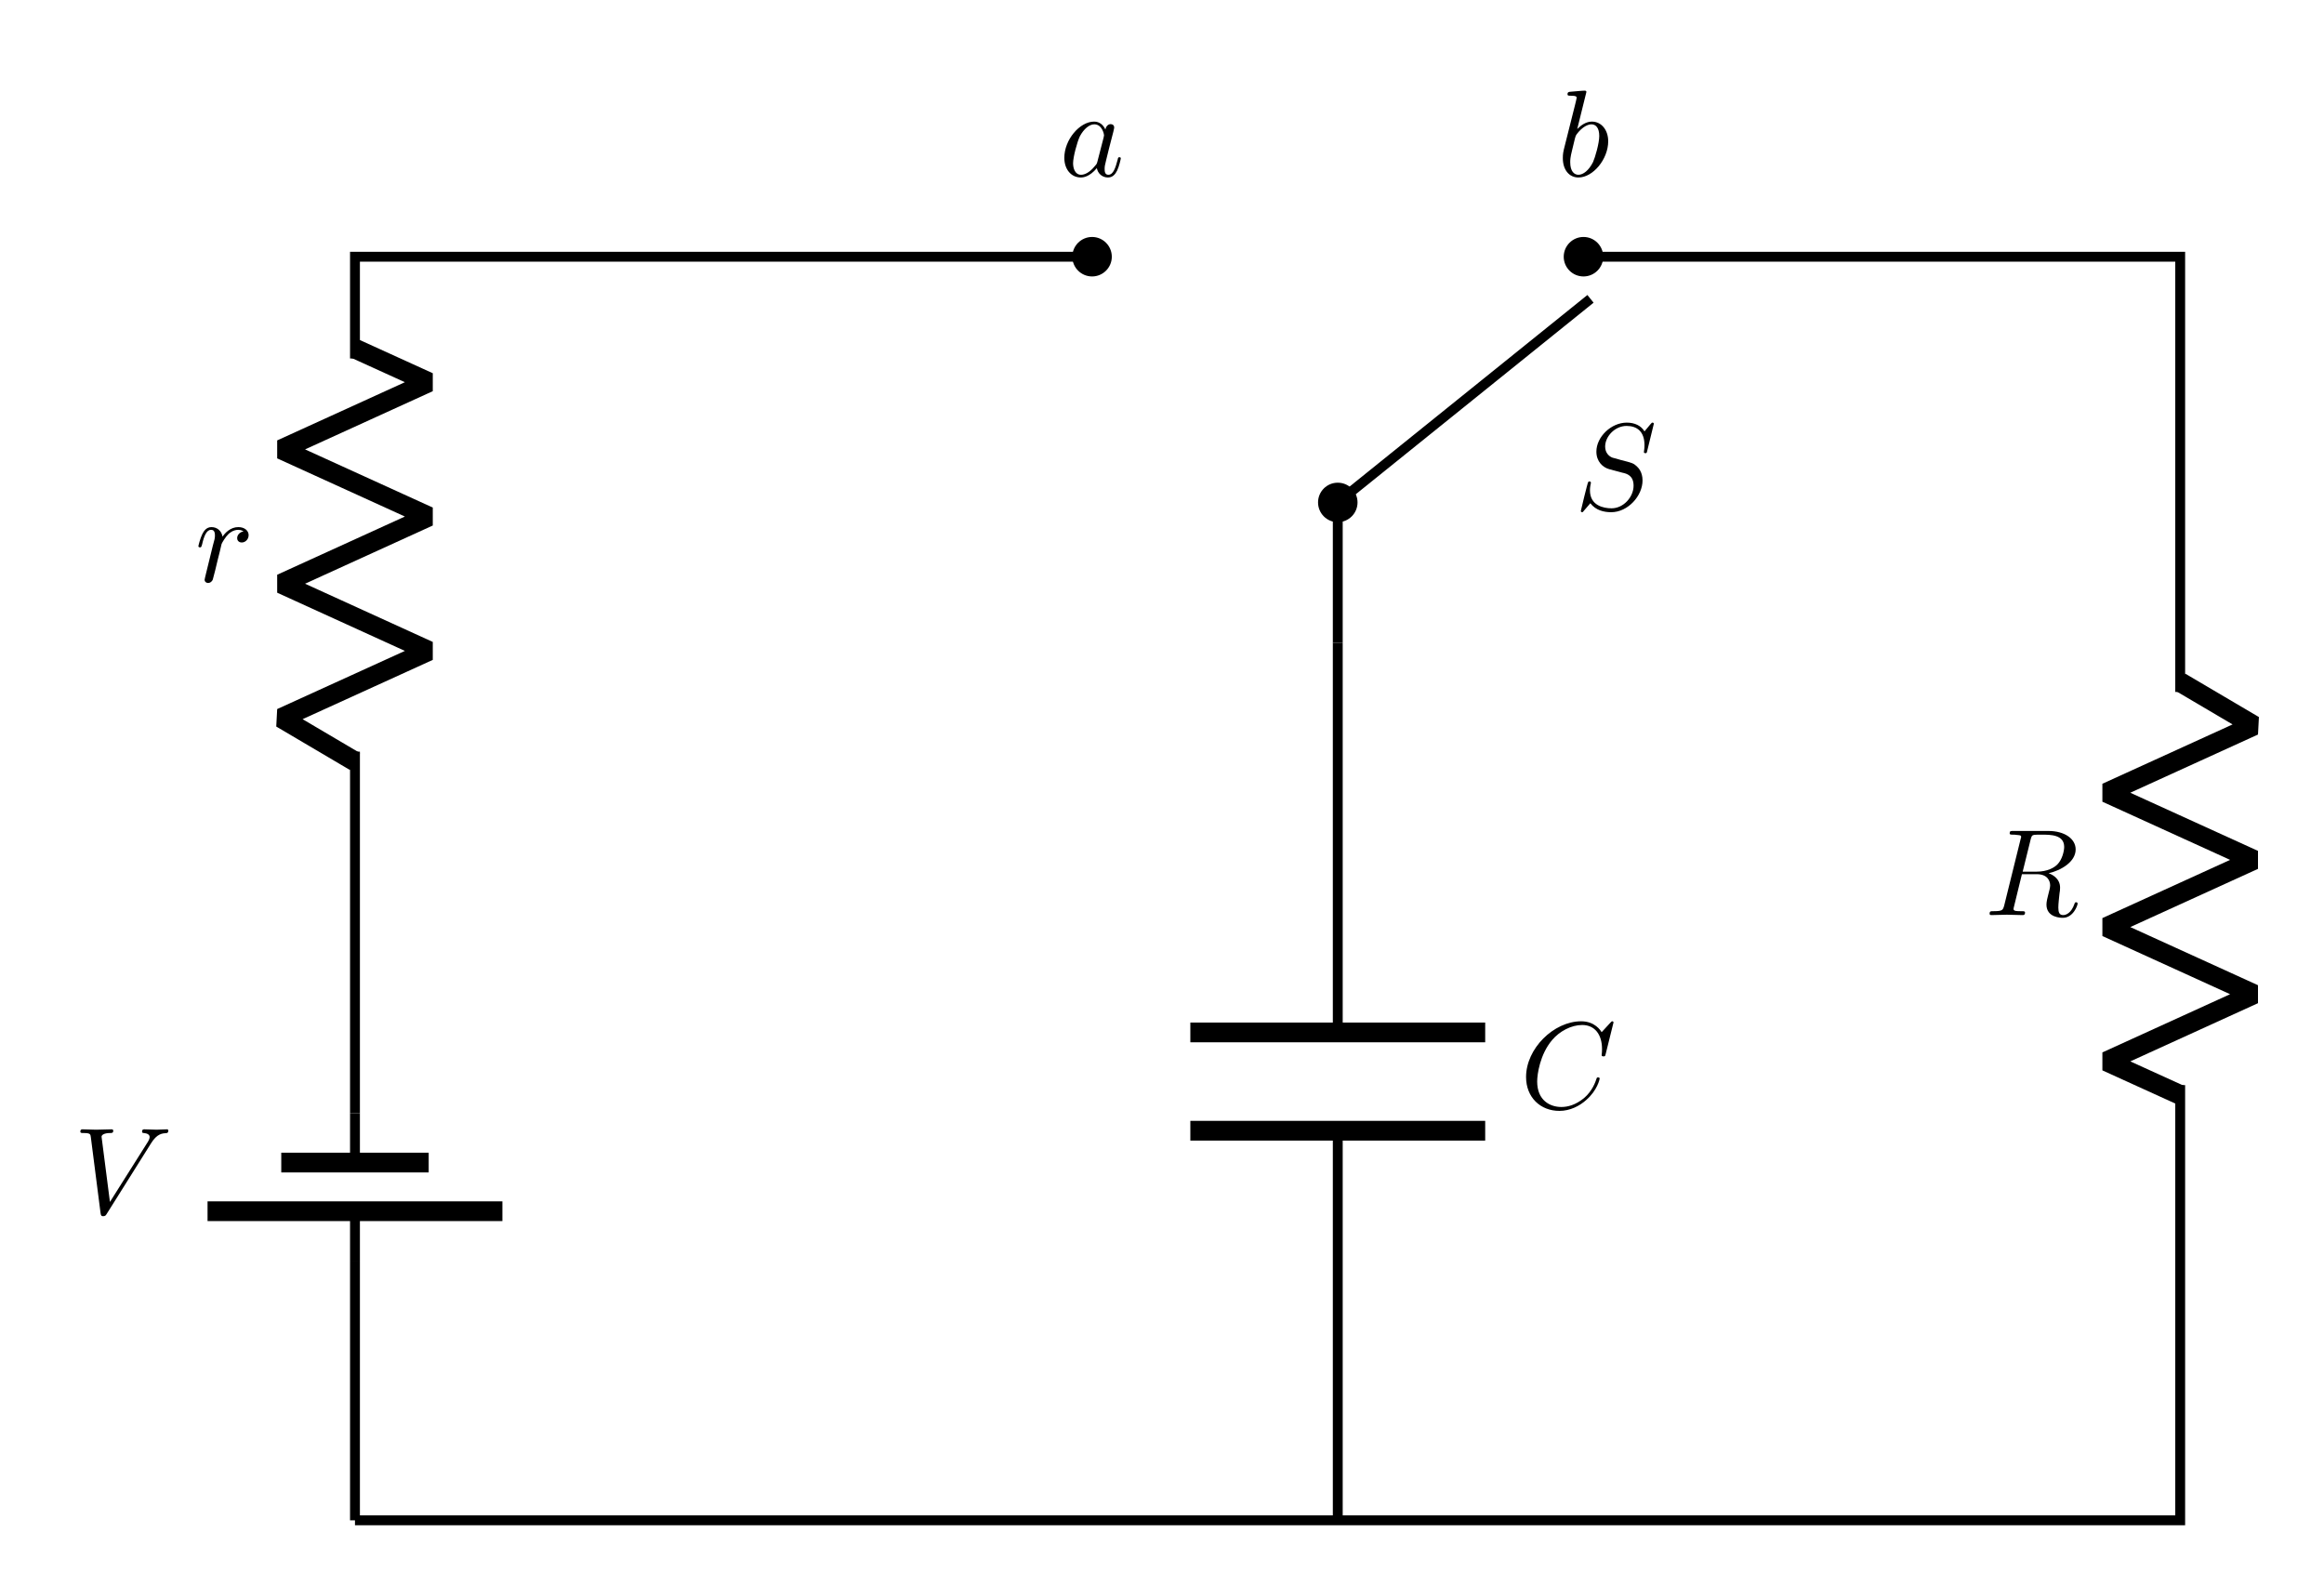
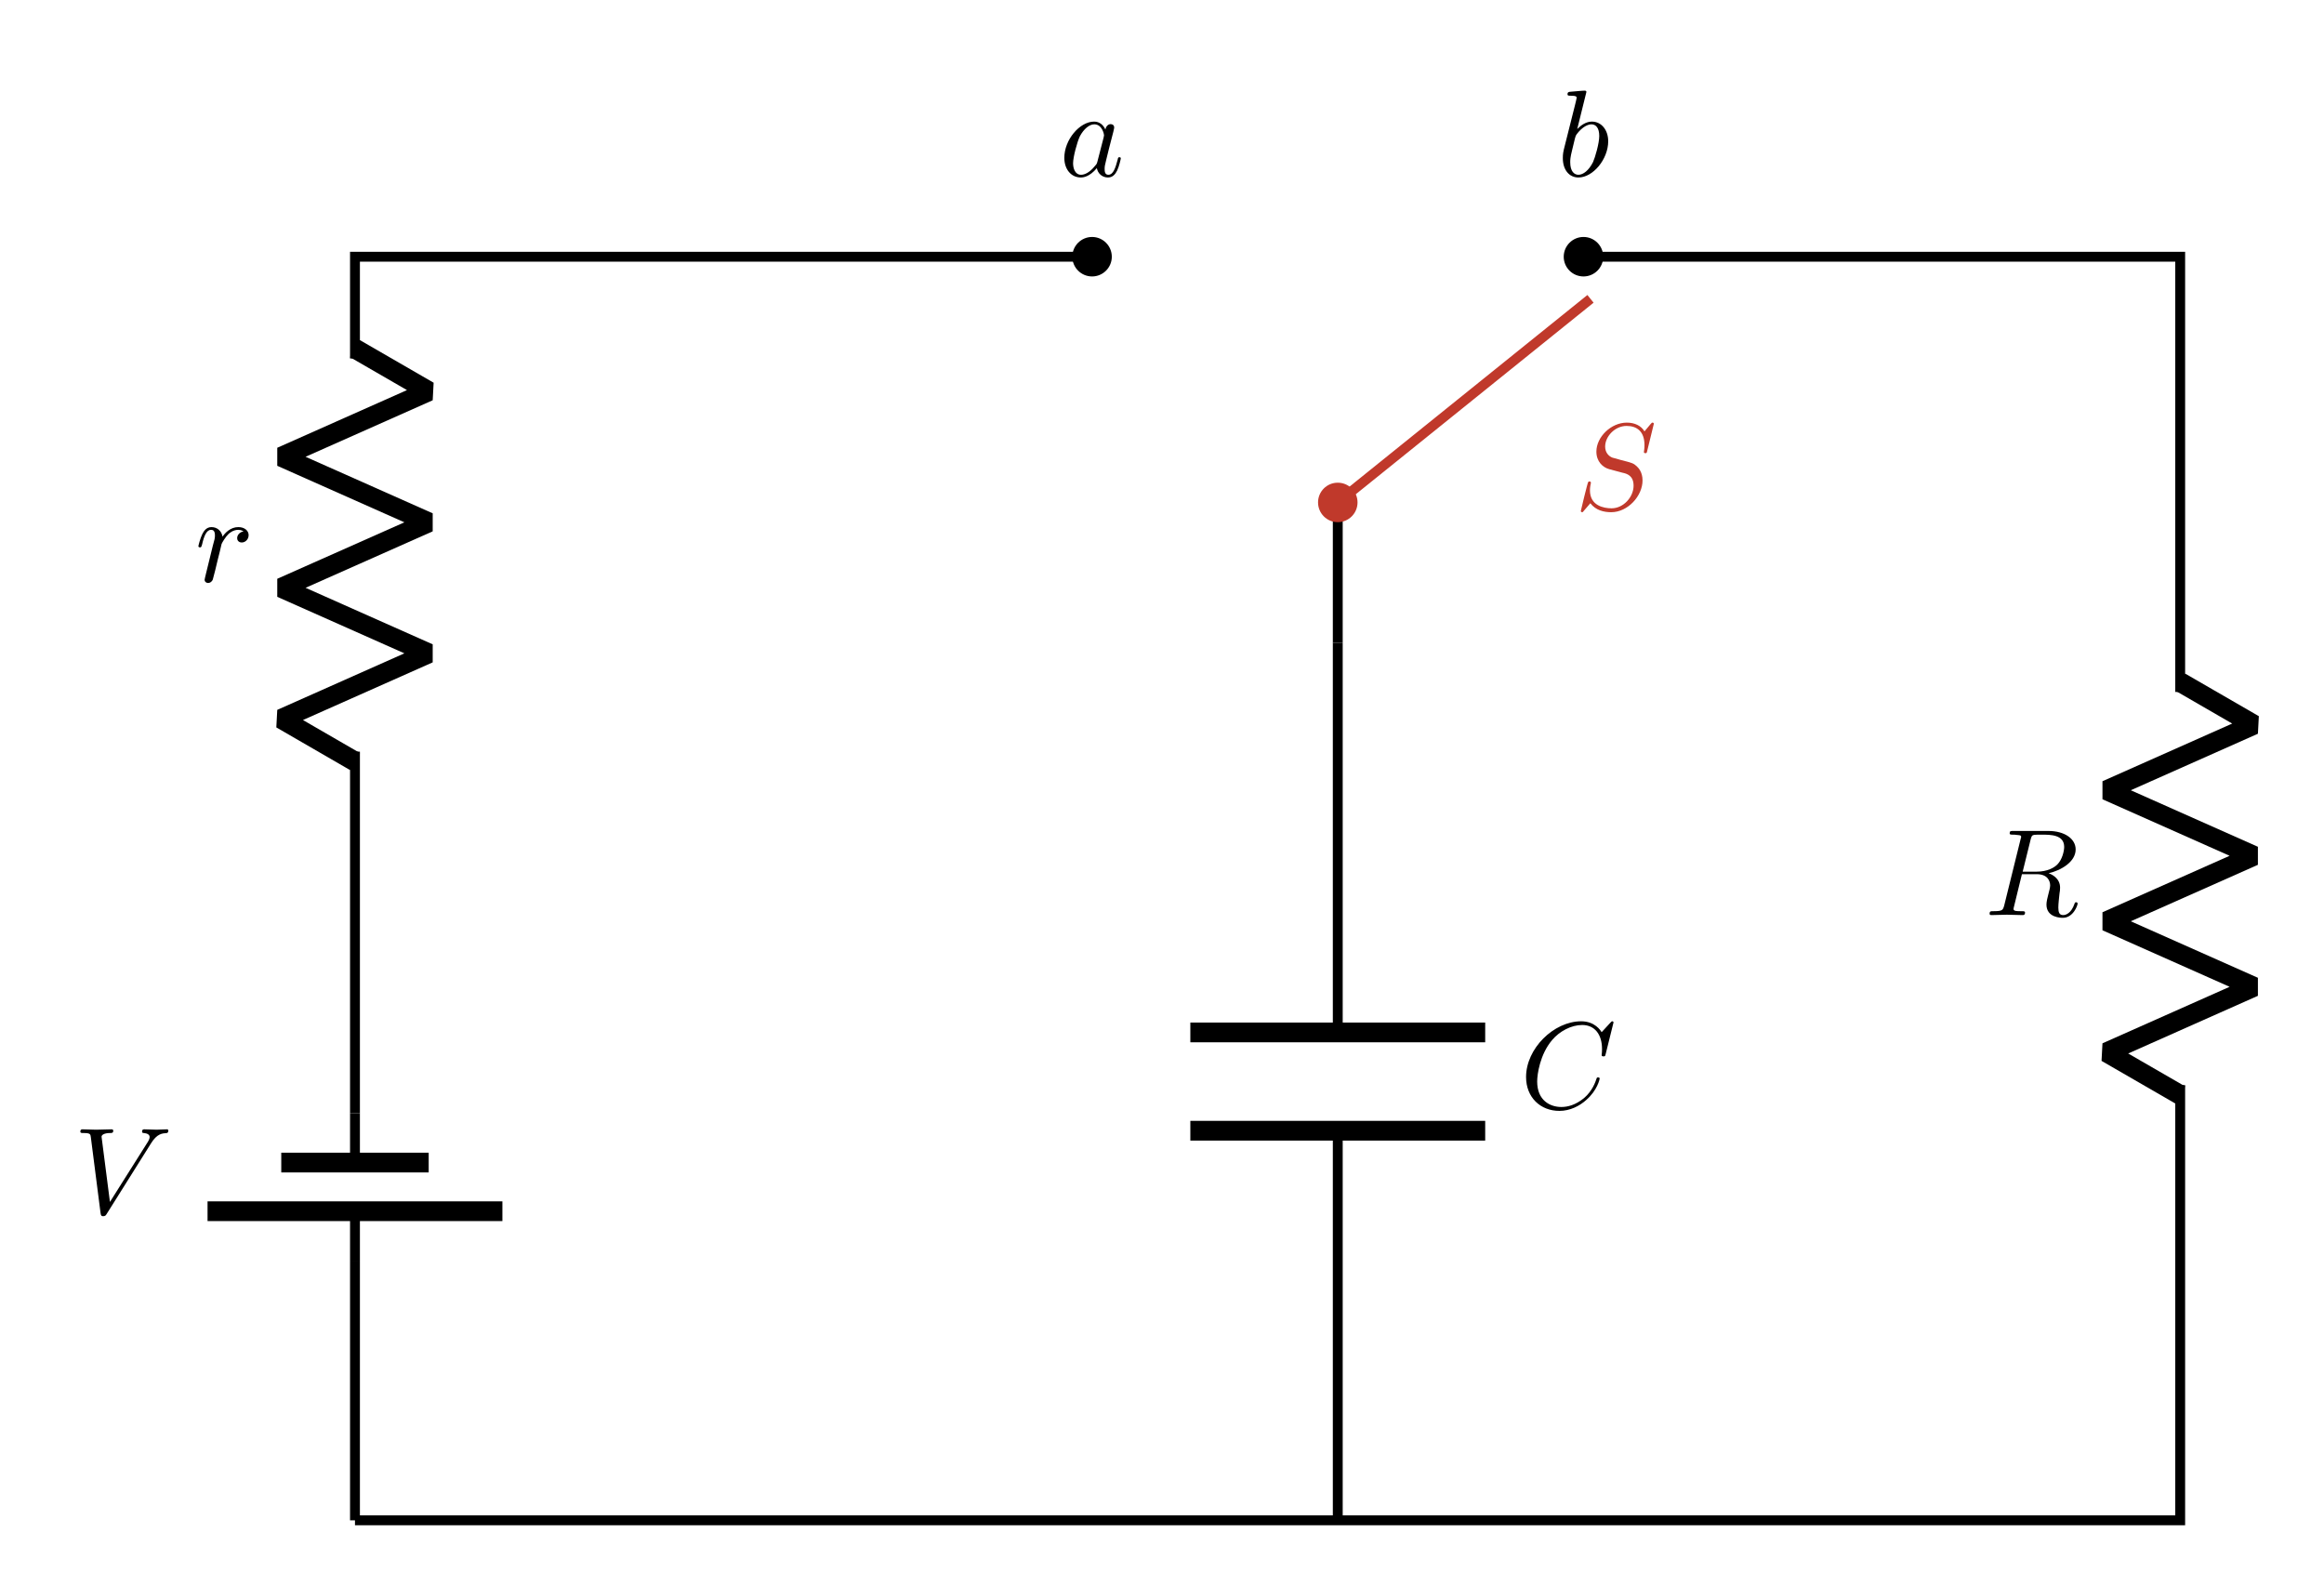
- <svg xmlns="http://www.w3.org/2000/svg" xmlns:xlink="http://www.w3.org/1999/xlink" width="186.46" height="127.164" viewBox="0 0 186.46 127.164">
+ <svg xmlns="http://www.w3.org/2000/svg" xmlns:xlink="http://www.w3.org/1999/xlink" width="186.46pt" height="127.164pt" viewBox="0 0 186.46 127.164" version="1.2">
  <defs>
    <g>
-       <g id="glyph-0-0">
-         <path d="M 6.219 -5.625 C 6.703 -6.406 7.109 -6.422 7.484 -6.453 C 7.594 -6.453 7.609 -6.625 7.609 -6.641 C 7.609 -6.719 7.562 -6.75 7.484 -6.75 C 7.219 -6.75 6.938 -6.719 6.672 -6.719 C 6.344 -6.719 6 -6.75 5.688 -6.75 C 5.625 -6.75 5.5 -6.75 5.5 -6.562 C 5.5 -6.453 5.594 -6.453 5.656 -6.453 C 5.922 -6.422 6.109 -6.328 6.109 -6.125 C 6.109 -5.969 5.969 -5.75 5.969 -5.75 L 2.922 -0.922 L 2.25 -6.156 C 2.25 -6.312 2.484 -6.453 2.938 -6.453 C 3.078 -6.453 3.188 -6.453 3.188 -6.641 C 3.188 -6.734 3.109 -6.75 3.047 -6.75 C 2.656 -6.75 2.219 -6.719 1.812 -6.719 C 1.641 -6.719 1.453 -6.734 1.281 -6.734 C 1.094 -6.734 0.906 -6.75 0.734 -6.75 C 0.672 -6.75 0.547 -6.75 0.547 -6.562 C 0.547 -6.453 0.641 -6.453 0.797 -6.453 C 1.359 -6.453 1.359 -6.359 1.391 -6.109 L 2.172 -0.016 C 2.203 0.188 2.25 0.219 2.375 0.219 C 2.531 0.219 2.578 0.172 2.656 0.047 Z M 6.219 -5.625 " />
-       </g>
-       <g id="glyph-0-1">
-         <path d="M 0.875 -0.578 C 0.844 -0.438 0.781 -0.203 0.781 -0.156 C 0.781 0.016 0.922 0.109 1.062 0.109 C 1.188 0.109 1.359 0.031 1.438 -0.172 C 1.453 -0.203 1.797 -1.547 1.828 -1.734 C 1.906 -2.062 2.094 -2.75 2.141 -3.016 C 2.188 -3.141 2.469 -3.609 2.703 -3.828 C 2.781 -3.891 3.062 -4.156 3.484 -4.156 C 3.75 -4.156 3.891 -4.031 3.906 -4.031 C 3.609 -3.984 3.391 -3.75 3.391 -3.484 C 3.391 -3.328 3.5 -3.141 3.766 -3.141 C 4.031 -3.141 4.312 -3.375 4.312 -3.734 C 4.312 -4.078 4 -4.375 3.484 -4.375 C 2.844 -4.375 2.406 -3.891 2.219 -3.609 C 2.141 -4.062 1.797 -4.375 1.328 -4.375 C 0.875 -4.375 0.688 -3.984 0.594 -3.812 C 0.422 -3.469 0.281 -2.875 0.281 -2.844 C 0.281 -2.75 0.391 -2.75 0.406 -2.75 C 0.5 -2.75 0.516 -2.766 0.578 -2.984 C 0.734 -3.672 0.938 -4.156 1.297 -4.156 C 1.469 -4.156 1.609 -4.078 1.609 -3.703 C 1.609 -3.484 1.578 -3.375 1.438 -2.875 Z M 0.875 -0.578 " />
-       </g>
-       <g id="glyph-0-2">
-         <path d="M 3.703 -6.078 C 3.766 -6.312 3.797 -6.406 3.984 -6.438 C 4.078 -6.453 4.391 -6.453 4.594 -6.453 C 5.297 -6.453 6.391 -6.453 6.391 -5.469 C 6.391 -5.141 6.234 -4.453 5.844 -4.062 C 5.594 -3.812 5.062 -3.484 4.172 -3.484 L 3.062 -3.484 Z M 5.141 -3.359 C 6.125 -3.578 7.312 -4.266 7.312 -5.266 C 7.312 -6.125 6.422 -6.75 5.125 -6.75 L 2.297 -6.75 C 2.109 -6.75 2.016 -6.75 2.016 -6.562 C 2.016 -6.453 2.109 -6.453 2.297 -6.453 C 2.312 -6.453 2.5 -6.453 2.672 -6.422 C 2.844 -6.406 2.938 -6.406 2.938 -6.266 C 2.938 -6.234 2.922 -6.203 2.891 -6.078 L 1.578 -0.766 C 1.469 -0.391 1.453 -0.312 0.672 -0.312 C 0.5 -0.312 0.406 -0.312 0.406 -0.109 C 0.406 0 0.531 0 0.547 0 C 0.828 0 1.516 -0.031 1.797 -0.031 C 2.062 -0.031 2.766 0 3.047 0 C 3.125 0 3.25 0 3.25 -0.203 C 3.25 -0.312 3.156 -0.312 2.969 -0.312 C 2.594 -0.312 2.328 -0.312 2.328 -0.484 C 2.328 -0.547 2.344 -0.594 2.359 -0.656 L 3 -3.281 L 4.188 -3.281 C 5.078 -3.281 5.266 -2.719 5.266 -2.375 C 5.266 -2.219 5.188 -1.922 5.125 -1.688 C 5.047 -1.422 4.969 -1.047 4.969 -0.844 C 4.969 0.219 6.156 0.219 6.281 0.219 C 7.125 0.219 7.469 -0.781 7.469 -0.922 C 7.469 -1.031 7.359 -1.031 7.344 -1.031 C 7.266 -1.031 7.234 -0.969 7.219 -0.906 C 6.969 -0.172 6.547 0 6.312 0 C 6 0 5.922 -0.219 5.922 -0.609 C 5.922 -0.906 5.984 -1.422 6.016 -1.734 C 6.047 -1.875 6.062 -2.062 6.062 -2.203 C 6.062 -2.953 5.406 -3.266 5.141 -3.359 Z M 5.141 -3.359 " />
-       </g>
-       <g id="glyph-0-3">
-         <path d="M 7.516 -6.875 C 7.516 -6.906 7.5 -6.969 7.406 -6.969 C 7.375 -6.969 7.375 -6.969 7.266 -6.859 L 6.562 -6.094 C 6.484 -6.234 6.016 -6.969 4.922 -6.969 C 2.719 -6.969 0.5 -4.781 0.5 -2.5 C 0.5 -0.859 1.656 0.219 3.172 0.219 C 4.031 0.219 4.781 -0.172 5.312 -0.641 C 6.234 -1.438 6.406 -2.344 6.406 -2.375 C 6.406 -2.469 6.297 -2.469 6.281 -2.469 C 6.219 -2.469 6.172 -2.453 6.156 -2.375 C 6.062 -2.094 5.828 -1.391 5.156 -0.812 C 4.469 -0.25 3.844 -0.094 3.328 -0.094 C 2.438 -0.094 1.391 -0.609 1.391 -2.141 C 1.391 -2.703 1.609 -4.312 2.594 -5.469 C 3.188 -6.172 4.125 -6.672 5 -6.672 C 6.016 -6.672 6.594 -5.906 6.594 -4.75 C 6.594 -4.359 6.562 -4.359 6.562 -4.25 C 6.562 -4.156 6.672 -4.156 6.719 -4.156 C 6.844 -4.156 6.844 -4.172 6.891 -4.359 Z M 7.516 -6.875 " />
-       </g>
-       <g id="glyph-0-4">
-         <path d="M 3.688 -3.734 C 3.516 -4.109 3.219 -4.375 2.781 -4.375 C 1.625 -4.375 0.391 -2.922 0.391 -1.469 C 0.391 -0.547 0.938 0.109 1.719 0.109 C 1.906 0.109 2.406 0.062 3 -0.641 C 3.078 -0.219 3.422 0.109 3.891 0.109 C 4.25 0.109 4.469 -0.125 4.625 -0.438 C 4.797 -0.797 4.922 -1.391 4.922 -1.422 C 4.922 -1.516 4.844 -1.516 4.812 -1.516 C 4.703 -1.516 4.703 -1.469 4.672 -1.328 C 4.5 -0.688 4.328 -0.109 3.922 -0.109 C 3.656 -0.109 3.625 -0.359 3.625 -0.562 C 3.625 -0.781 3.641 -0.859 3.75 -1.297 C 3.859 -1.719 3.875 -1.812 3.969 -2.188 L 4.328 -3.578 C 4.391 -3.844 4.391 -3.875 4.391 -3.906 C 4.391 -4.078 4.266 -4.172 4.109 -4.172 C 3.875 -4.172 3.719 -3.953 3.688 -3.734 Z M 3.047 -1.172 C 3 -1 3 -0.984 2.844 -0.812 C 2.406 -0.266 2 -0.109 1.734 -0.109 C 1.234 -0.109 1.094 -0.656 1.094 -1.031 C 1.094 -1.531 1.422 -2.75 1.641 -3.203 C 1.953 -3.781 2.391 -4.156 2.797 -4.156 C 3.438 -4.156 3.578 -3.344 3.578 -3.281 C 3.578 -3.219 3.547 -3.172 3.547 -3.109 Z M 3.047 -1.172 " />
-       </g>
-       <g id="glyph-0-5">
-         <path d="M 2.359 -6.75 C 2.359 -6.766 2.359 -6.859 2.234 -6.859 C 2 -6.859 1.281 -6.781 1.031 -6.766 C 0.953 -6.75 0.844 -6.75 0.844 -6.562 C 0.844 -6.453 0.938 -6.453 1.078 -6.453 C 1.547 -6.453 1.578 -6.375 1.578 -6.281 C 1.578 -6.219 1.484 -5.875 1.438 -5.672 L 0.625 -2.438 C 0.5 -1.953 0.469 -1.797 0.469 -1.438 C 0.469 -0.5 0.984 0.109 1.719 0.109 C 2.891 0.109 4.109 -1.359 4.109 -2.797 C 4.109 -3.688 3.578 -4.375 2.797 -4.375 C 2.328 -4.375 1.922 -4.078 1.625 -3.781 Z M 1.438 -3.016 C 1.5 -3.234 1.5 -3.25 1.578 -3.359 C 2.062 -4 2.516 -4.156 2.766 -4.156 C 3.125 -4.156 3.391 -3.859 3.391 -3.219 C 3.391 -2.641 3.062 -1.5 2.891 -1.125 C 2.562 -0.469 2.109 -0.109 1.719 -0.109 C 1.391 -0.109 1.062 -0.375 1.062 -1.109 C 1.062 -1.297 1.062 -1.484 1.219 -2.109 Z M 1.438 -3.016 " />
-       </g>
-       <g id="glyph-0-6">
-         <path d="M 6.375 -6.875 C 6.375 -6.906 6.359 -6.969 6.266 -6.969 C 6.219 -6.969 6.219 -6.969 6.094 -6.828 L 5.625 -6.266 C 5.359 -6.719 4.844 -6.969 4.203 -6.969 C 2.953 -6.969 1.766 -5.828 1.766 -4.641 C 1.766 -3.844 2.281 -3.375 2.797 -3.234 L 3.844 -2.953 C 4.219 -2.875 4.75 -2.719 4.75 -1.906 C 4.75 -1.016 3.953 -0.094 2.984 -0.094 C 2.344 -0.094 1.25 -0.312 1.25 -1.531 C 1.25 -1.766 1.297 -2 1.312 -2.062 C 1.312 -2.109 1.328 -2.109 1.328 -2.141 C 1.328 -2.234 1.25 -2.25 1.203 -2.25 C 1.156 -2.25 1.141 -2.234 1.109 -2.203 C 1.062 -2.172 0.516 0.094 0.516 0.125 C 0.516 0.172 0.562 0.219 0.625 0.219 C 0.672 0.219 0.688 0.203 0.797 0.062 L 1.281 -0.5 C 1.719 0.078 2.391 0.219 2.953 0.219 C 4.297 0.219 5.469 -1.094 5.469 -2.328 C 5.469 -3 5.141 -3.344 4.984 -3.484 C 4.75 -3.703 4.609 -3.75 3.734 -3.969 C 3.516 -4.031 3.156 -4.141 3.062 -4.156 C 2.797 -4.25 2.469 -4.531 2.469 -5.047 C 2.469 -5.859 3.25 -6.703 4.188 -6.703 C 5.016 -6.703 5.625 -6.266 5.625 -5.156 C 5.625 -4.844 5.578 -4.672 5.578 -4.609 C 5.578 -4.594 5.578 -4.516 5.703 -4.516 C 5.797 -4.516 5.812 -4.547 5.844 -4.703 Z M 6.375 -6.875 " />
-       </g>
+       <symbol overflow="visible" id="glyph0-0">
+         <path style="stroke:none;" d="" />
+       </symbol>
+       <symbol overflow="visible" id="glyph0-1">
+         <path style="stroke:none;" d="M 6.219 -5.625 C 6.703 -6.406 7.109 -6.422 7.484 -6.453 C 7.594 -6.453 7.609 -6.625 7.609 -6.641 C 7.609 -6.719 7.562 -6.75 7.484 -6.75 C 7.219 -6.75 6.938 -6.719 6.672 -6.719 C 6.344 -6.719 6 -6.75 5.688 -6.75 C 5.625 -6.75 5.5 -6.75 5.5 -6.562 C 5.5 -6.453 5.594 -6.453 5.656 -6.453 C 5.922 -6.422 6.109 -6.328 6.109 -6.125 C 6.109 -5.969 5.969 -5.75 5.969 -5.75 L 2.922 -0.922 L 2.25 -6.156 C 2.25 -6.312 2.484 -6.453 2.938 -6.453 C 3.078 -6.453 3.188 -6.453 3.188 -6.641 C 3.188 -6.734 3.109 -6.75 3.047 -6.75 C 2.656 -6.75 2.219 -6.719 1.812 -6.719 C 1.641 -6.719 1.453 -6.734 1.281 -6.734 C 1.094 -6.734 0.906 -6.75 0.734 -6.75 C 0.672 -6.75 0.547 -6.75 0.547 -6.562 C 0.547 -6.453 0.641 -6.453 0.797 -6.453 C 1.359 -6.453 1.359 -6.359 1.391 -6.109 L 2.172 -0.016 C 2.203 0.188 2.25 0.219 2.375 0.219 C 2.531 0.219 2.578 0.172 2.656 0.047 Z M 6.219 -5.625 " />
+       </symbol>
+       <symbol overflow="visible" id="glyph0-2">
+         <path style="stroke:none;" d="M 0.875 -0.578 C 0.844 -0.438 0.781 -0.203 0.781 -0.156 C 0.781 0.016 0.922 0.109 1.062 0.109 C 1.188 0.109 1.359 0.031 1.438 -0.172 C 1.453 -0.203 1.797 -1.547 1.828 -1.734 C 1.906 -2.062 2.094 -2.75 2.141 -3.016 C 2.188 -3.141 2.469 -3.609 2.703 -3.828 C 2.781 -3.891 3.062 -4.156 3.484 -4.156 C 3.75 -4.156 3.891 -4.031 3.906 -4.031 C 3.609 -3.984 3.391 -3.75 3.391 -3.484 C 3.391 -3.328 3.5 -3.141 3.766 -3.141 C 4.031 -3.141 4.312 -3.375 4.312 -3.734 C 4.312 -4.078 4 -4.375 3.484 -4.375 C 2.844 -4.375 2.406 -3.891 2.219 -3.609 C 2.141 -4.062 1.797 -4.375 1.328 -4.375 C 0.875 -4.375 0.688 -3.984 0.594 -3.812 C 0.422 -3.469 0.281 -2.875 0.281 -2.844 C 0.281 -2.75 0.391 -2.75 0.406 -2.75 C 0.5 -2.75 0.516 -2.766 0.578 -2.984 C 0.734 -3.672 0.938 -4.156 1.297 -4.156 C 1.469 -4.156 1.609 -4.078 1.609 -3.703 C 1.609 -3.484 1.578 -3.375 1.438 -2.875 Z M 0.875 -0.578 " />
+       </symbol>
+       <symbol overflow="visible" id="glyph0-3">
+         <path style="stroke:none;" d="M 3.703 -6.078 C 3.766 -6.312 3.797 -6.406 3.984 -6.438 C 4.078 -6.453 4.391 -6.453 4.594 -6.453 C 5.297 -6.453 6.391 -6.453 6.391 -5.469 C 6.391 -5.141 6.234 -4.453 5.844 -4.062 C 5.594 -3.812 5.062 -3.484 4.172 -3.484 L 3.062 -3.484 Z M 5.141 -3.359 C 6.125 -3.578 7.312 -4.266 7.312 -5.266 C 7.312 -6.125 6.422 -6.75 5.125 -6.75 L 2.297 -6.75 C 2.109 -6.75 2.016 -6.75 2.016 -6.562 C 2.016 -6.453 2.109 -6.453 2.297 -6.453 C 2.312 -6.453 2.5 -6.453 2.672 -6.422 C 2.844 -6.406 2.938 -6.406 2.938 -6.266 C 2.938 -6.234 2.922 -6.203 2.891 -6.078 L 1.578 -0.766 C 1.469 -0.391 1.453 -0.312 0.672 -0.312 C 0.5 -0.312 0.406 -0.312 0.406 -0.109 C 0.406 0 0.531 0 0.547 0 C 0.828 0 1.516 -0.031 1.797 -0.031 C 2.062 -0.031 2.766 0 3.047 0 C 3.125 0 3.25 0 3.25 -0.203 C 3.25 -0.312 3.156 -0.312 2.969 -0.312 C 2.594 -0.312 2.328 -0.312 2.328 -0.484 C 2.328 -0.547 2.344 -0.594 2.359 -0.656 L 3 -3.281 L 4.188 -3.281 C 5.078 -3.281 5.266 -2.719 5.266 -2.375 C 5.266 -2.219 5.188 -1.922 5.125 -1.688 C 5.047 -1.422 4.969 -1.047 4.969 -0.844 C 4.969 0.219 6.156 0.219 6.281 0.219 C 7.125 0.219 7.469 -0.781 7.469 -0.922 C 7.469 -1.031 7.359 -1.031 7.344 -1.031 C 7.266 -1.031 7.234 -0.969 7.219 -0.906 C 6.969 -0.172 6.547 0 6.312 0 C 6 0 5.922 -0.219 5.922 -0.609 C 5.922 -0.906 5.984 -1.422 6.016 -1.734 C 6.047 -1.875 6.062 -2.062 6.062 -2.203 C 6.062 -2.953 5.406 -3.266 5.141 -3.359 Z M 5.141 -3.359 " />
+       </symbol>
+       <symbol overflow="visible" id="glyph0-4">
+         <path style="stroke:none;" d="M 7.516 -6.875 C 7.516 -6.906 7.5 -6.969 7.406 -6.969 C 7.375 -6.969 7.375 -6.969 7.266 -6.859 L 6.562 -6.094 C 6.484 -6.234 6.016 -6.969 4.922 -6.969 C 2.719 -6.969 0.5 -4.781 0.5 -2.5 C 0.5 -0.859 1.656 0.219 3.172 0.219 C 4.031 0.219 4.781 -0.172 5.312 -0.641 C 6.234 -1.438 6.406 -2.344 6.406 -2.375 C 6.406 -2.469 6.297 -2.469 6.281 -2.469 C 6.219 -2.469 6.172 -2.453 6.156 -2.375 C 6.062 -2.094 5.828 -1.391 5.156 -0.812 C 4.469 -0.25 3.844 -0.094 3.328 -0.094 C 2.438 -0.094 1.391 -0.609 1.391 -2.141 C 1.391 -2.703 1.609 -4.312 2.594 -5.469 C 3.188 -6.172 4.125 -6.672 5 -6.672 C 6.016 -6.672 6.594 -5.906 6.594 -4.75 C 6.594 -4.359 6.562 -4.359 6.562 -4.25 C 6.562 -4.156 6.672 -4.156 6.719 -4.156 C 6.844 -4.156 6.844 -4.172 6.891 -4.359 Z M 7.516 -6.875 " />
+       </symbol>
+       <symbol overflow="visible" id="glyph0-5">
+         <path style="stroke:none;" d="M 3.688 -3.734 C 3.516 -4.109 3.219 -4.375 2.781 -4.375 C 1.625 -4.375 0.391 -2.922 0.391 -1.469 C 0.391 -0.547 0.938 0.109 1.719 0.109 C 1.906 0.109 2.406 0.062 3 -0.641 C 3.078 -0.219 3.422 0.109 3.891 0.109 C 4.25 0.109 4.469 -0.125 4.625 -0.438 C 4.797 -0.797 4.922 -1.391 4.922 -1.422 C 4.922 -1.516 4.844 -1.516 4.812 -1.516 C 4.703 -1.516 4.703 -1.469 4.672 -1.328 C 4.5 -0.688 4.328 -0.109 3.922 -0.109 C 3.656 -0.109 3.625 -0.359 3.625 -0.562 C 3.625 -0.781 3.641 -0.859 3.75 -1.297 C 3.859 -1.719 3.875 -1.812 3.969 -2.188 L 4.328 -3.578 C 4.391 -3.844 4.391 -3.875 4.391 -3.906 C 4.391 -4.078 4.266 -4.172 4.109 -4.172 C 3.875 -4.172 3.719 -3.953 3.688 -3.734 Z M 3.047 -1.172 C 3 -1 3 -0.984 2.844 -0.812 C 2.406 -0.266 2 -0.109 1.734 -0.109 C 1.234 -0.109 1.094 -0.656 1.094 -1.031 C 1.094 -1.531 1.422 -2.75 1.641 -3.203 C 1.953 -3.781 2.391 -4.156 2.797 -4.156 C 3.438 -4.156 3.578 -3.344 3.578 -3.281 C 3.578 -3.219 3.547 -3.172 3.547 -3.109 Z M 3.047 -1.172 " />
+       </symbol>
+       <symbol overflow="visible" id="glyph0-6">
+         <path style="stroke:none;" d="M 2.359 -6.75 C 2.359 -6.766 2.359 -6.859 2.234 -6.859 C 2 -6.859 1.281 -6.781 1.031 -6.766 C 0.953 -6.75 0.844 -6.75 0.844 -6.562 C 0.844 -6.453 0.938 -6.453 1.078 -6.453 C 1.547 -6.453 1.578 -6.375 1.578 -6.281 C 1.578 -6.219 1.484 -5.875 1.438 -5.672 L 0.625 -2.438 C 0.5 -1.953 0.469 -1.797 0.469 -1.438 C 0.469 -0.5 0.984 0.109 1.719 0.109 C 2.891 0.109 4.109 -1.359 4.109 -2.797 C 4.109 -3.688 3.578 -4.375 2.797 -4.375 C 2.328 -4.375 1.922 -4.078 1.625 -3.781 Z M 1.438 -3.016 C 1.5 -3.234 1.5 -3.25 1.578 -3.359 C 2.062 -4 2.516 -4.156 2.766 -4.156 C 3.125 -4.156 3.391 -3.859 3.391 -3.219 C 3.391 -2.641 3.062 -1.5 2.891 -1.125 C 2.562 -0.469 2.109 -0.109 1.719 -0.109 C 1.391 -0.109 1.062 -0.375 1.062 -1.109 C 1.062 -1.297 1.062 -1.484 1.219 -2.109 Z M 1.438 -3.016 " />
+       </symbol>
+       <symbol overflow="visible" id="glyph0-7">
+         <path style="stroke:none;" d="M 6.375 -6.875 C 6.375 -6.906 6.359 -6.969 6.266 -6.969 C 6.219 -6.969 6.219 -6.969 6.094 -6.828 L 5.625 -6.266 C 5.359 -6.719 4.844 -6.969 4.203 -6.969 C 2.953 -6.969 1.766 -5.828 1.766 -4.641 C 1.766 -3.844 2.281 -3.375 2.797 -3.234 L 3.844 -2.953 C 4.219 -2.875 4.75 -2.719 4.75 -1.906 C 4.75 -1.016 3.953 -0.094 2.984 -0.094 C 2.344 -0.094 1.25 -0.312 1.25 -1.531 C 1.25 -1.766 1.297 -2 1.312 -2.062 C 1.312 -2.109 1.328 -2.109 1.328 -2.141 C 1.328 -2.234 1.25 -2.25 1.203 -2.25 C 1.156 -2.25 1.141 -2.234 1.109 -2.203 C 1.062 -2.172 0.516 0.094 0.516 0.125 C 0.516 0.172 0.562 0.219 0.625 0.219 C 0.672 0.219 0.688 0.203 0.797 0.062 L 1.281 -0.5 C 1.719 0.078 2.391 0.219 2.953 0.219 C 4.297 0.219 5.469 -1.094 5.469 -2.328 C 5.469 -3 5.141 -3.344 4.984 -3.484 C 4.75 -3.703 4.609 -3.75 3.734 -3.969 C 3.516 -4.031 3.156 -4.141 3.062 -4.156 C 2.797 -4.25 2.469 -4.531 2.469 -5.047 C 2.469 -5.859 3.25 -6.703 4.188 -6.703 C 5.016 -6.703 5.625 -6.266 5.625 -5.156 C 5.625 -4.844 5.578 -4.672 5.578 -4.609 C 5.578 -4.594 5.578 -4.516 5.703 -4.516 C 5.797 -4.516 5.812 -4.547 5.844 -4.703 Z M 6.375 -6.875 " />
+       </symbol>
    </g>
  </defs>
-   <path fill="none" stroke-width="0.797" stroke-linecap="butt" stroke-linejoin="miter" stroke="rgb(0%, 0%, 0%)" stroke-opacity="1" stroke-miterlimit="10" d="M 0.001 0.002 L 0.001 20.978 M 0.001 32.88 L 0.001 62.079 M 0.001 93.829 L 0.001 102.047 L 59.53 102.047 " transform="matrix(0.993469, 0, 0, -0.993469, 28.47968, 121.9781)" />
-   <path fill="none" stroke-width="0.797" stroke-linecap="butt" stroke-linejoin="miter" stroke="rgb(0%, 0%, 0%)" stroke-opacity="1" stroke-miterlimit="10" d="M 0.001 28.893 L 0.001 32.88 M 0.001 24.965 L 0.001 20.978 " transform="matrix(0.993469, 0, 0, -0.993469, 28.47968, 121.9781)" />
-   <path fill="none" stroke-width="1.594" stroke-linecap="butt" stroke-linejoin="miter" stroke="rgb(0%, 0%, 0%)" stroke-opacity="1" stroke-miterlimit="10" d="M -5.952 28.893 L 5.954 28.893 M -11.905 24.965 L 11.907 24.965 " transform="matrix(0.993469, 0, 0, -0.993469, 28.47968, 121.9781)" />
-   <g fill="rgb(0%, 0%, 0%)" fill-opacity="1">
-     <use xlink:href="#glyph-0-0" x="5.898" y="97.356" />
-   </g>
-   <path fill="none" stroke-width="1.594" stroke-linecap="butt" stroke-linejoin="bevel" stroke="rgb(0%, 0%, 0%)" stroke-opacity="1" stroke-miterlimit="10" d="M 0.001 61.281 L -5.952 64.792 L 5.954 70.214 L -5.952 75.64 L 5.954 81.066 L -5.952 86.488 L 5.954 91.914 L 0.001 94.623 " transform="matrix(0.993469, 0, 0, -0.993469, 28.47968, 121.9781)" />
-   <g fill="rgb(0%, 0%, 0%)" fill-opacity="1">
-     <use xlink:href="#glyph-0-1" x="15.636" y="46.665" />
-   </g>
-   <path fill="none" stroke-width="0.797" stroke-linecap="butt" stroke-linejoin="miter" stroke="rgb(0%, 0%, 0%)" stroke-opacity="1" stroke-miterlimit="10" d="M 99.215 102.047 L 147.405 102.047 L 147.405 66.899 M 147.405 35.149 L 147.405 0.002 L 0.001 0.002 " transform="matrix(0.993469, 0, 0, -0.993469, 28.47968, 121.9781)" />
-   <path fill="none" stroke-width="1.594" stroke-linecap="butt" stroke-linejoin="bevel" stroke="rgb(0%, 0%, 0%)" stroke-opacity="1" stroke-miterlimit="10" d="M 147.405 67.694 L 153.358 64.186 L 141.452 58.76 L 153.358 53.338 L 141.452 47.912 L 153.358 42.49 L 141.452 37.064 L 147.405 34.355 " transform="matrix(0.993469, 0, 0, -0.993469, 28.47968, 121.9781)" />
-   <g fill="rgb(0%, 0%, 0%)" fill-opacity="1">
-     <use xlink:href="#glyph-0-2" x="159.223" y="73.418" />
-   </g>
-   <path fill="none" stroke-width="0.797" stroke-linecap="butt" stroke-linejoin="miter" stroke="rgb(0%, 0%, 0%)" stroke-opacity="1" stroke-miterlimit="10" d="M 79.371 0.002 L 79.371 31.465 M 79.371 39.403 L 79.371 70.867 " transform="matrix(0.993469, 0, 0, -0.993469, 28.47968, 121.9781)" />
-   <path fill="none" stroke-width="1.594" stroke-linecap="butt" stroke-linejoin="miter" stroke="rgb(0%, 0%, 0%)" stroke-opacity="1" stroke-miterlimit="10" d="M 67.465 31.465 L 91.277 31.465 M 67.465 39.403 L 91.277 39.403 " transform="matrix(0.993469, 0, 0, -0.993469, 28.47968, 121.9781)" />
-   <g fill="rgb(0%, 0%, 0%)" fill-opacity="1">
-     <use xlink:href="#glyph-0-3" x="121.94" y="88.908" />
-   </g>
-   <path fill-rule="nonzero" fill="rgb(0%, 0%, 0%)" fill-opacity="1" d="M 89.203 20.598 C 89.203 19.723 88.492 19.012 87.621 19.012 C 86.746 19.012 86.035 19.723 86.035 20.598 C 86.035 21.469 86.746 22.18 87.621 22.18 C 88.492 22.18 89.203 21.469 89.203 20.598 Z M 89.203 20.598 " />
-   <g fill="rgb(0%, 0%, 0%)" fill-opacity="1">
-     <use xlink:href="#glyph-0-4" x="85.002" y="14.131" />
-   </g>
-   <path fill-rule="nonzero" fill="rgb(0%, 0%, 0%)" fill-opacity="1" d="M 128.629 20.598 C 128.629 19.723 127.922 19.012 127.047 19.012 C 126.172 19.012 125.461 19.723 125.461 20.598 C 125.461 21.469 126.172 22.18 127.047 22.18 C 127.922 22.18 128.629 21.469 128.629 20.598 Z M 128.629 20.598 " />
-   <g fill="rgb(0%, 0%, 0%)" fill-opacity="1">
-     <use xlink:href="#glyph-0-5" x="124.921" y="14.131" />
-   </g>
-   <path fill="none" stroke-width="0.797" stroke-linecap="butt" stroke-linejoin="miter" stroke="rgb(0%, 0%, 0%)" stroke-opacity="1" stroke-miterlimit="10" d="M 79.371 70.867 L 79.371 82.206 " transform="matrix(0.993469, 0, 0, -0.993469, 28.47968, 121.9781)" />
-   <path fill-rule="nonzero" fill="rgb(0%, 0%, 0%)" fill-opacity="1" d="M 108.918 40.309 C 108.918 39.434 108.207 38.727 107.332 38.727 C 106.457 38.727 105.75 39.434 105.75 40.309 C 105.75 41.184 106.457 41.895 107.332 41.895 C 108.207 41.895 108.918 41.184 108.918 40.309 Z M 108.918 40.309 " />
-   <path fill="none" stroke-width="0.797" stroke-linecap="butt" stroke-linejoin="miter" stroke="rgb(0%, 0%, 0%)" stroke-opacity="1" stroke-miterlimit="10" d="M 79.371 82.206 L 99.781 98.646 " transform="matrix(0.993469, 0, 0, -0.993469, 28.47968, 121.9781)" />
-   <g fill="rgb(0%, 0%, 0%)" fill-opacity="1">
-     <use xlink:href="#glyph-0-6" x="126.316" y="40.876" />
+   <g id="surface1">
+     <path style="fill:none;stroke-width:0.797;stroke-linecap:butt;stroke-linejoin:miter;stroke:rgb(0%,0%,0%);stroke-opacity:1;stroke-miterlimit:10;" d="M 0.001 0.002 L 0.001 20.978 M 0.001 32.88 L 0.001 62.079 M 0.001 93.829 L 0.001 102.047 L 59.53 102.047 " transform="matrix(0.993469,0,0,-0.993469,28.47968,121.9781)" />
+     <path style="fill:none;stroke-width:0.797;stroke-linecap:butt;stroke-linejoin:miter;stroke:rgb(0%,0%,0%);stroke-opacity:1;stroke-miterlimit:10;" d="M 0.001 28.893 L 0.001 32.88 M 0.001 24.965 L 0.001 20.978 " transform="matrix(0.993469,0,0,-0.993469,28.47968,121.9781)" />
+     <path style="fill:none;stroke-width:1.594;stroke-linecap:butt;stroke-linejoin:miter;stroke:rgb(0%,0%,0%);stroke-opacity:1;stroke-miterlimit:10;" d="M -5.952 28.893 L 5.954 28.893 M -11.905 24.965 L 11.907 24.965 " transform="matrix(0.993469,0,0,-0.993469,28.47968,121.9781)" />
+     <g style="fill:rgb(0%,0%,0%);fill-opacity:1;">
+       <use xlink:href="#glyph0-1" x="5.898" y="97.356" />
+     </g>
+     <path style="fill:none;stroke-width:1.594;stroke-linecap:butt;stroke-linejoin:bevel;stroke:rgb(0%,0%,0%);stroke-opacity:1;stroke-miterlimit:10;" d="M 0.001 61.281 L -5.952 64.725 L 5.954 70.017 L -5.952 75.31 L 5.954 80.598 L -5.952 85.891 L 5.954 91.183 L 0.001 94.623 " transform="matrix(0.993469,0,0,-0.993469,28.47968,121.9781)" />
+     <g style="fill:rgb(0%,0%,0%);fill-opacity:1;">
+       <use xlink:href="#glyph0-2" x="15.636" y="46.665" />
+     </g>
+     <path style="fill:none;stroke-width:0.797;stroke-linecap:butt;stroke-linejoin:miter;stroke:rgb(0%,0%,0%);stroke-opacity:1;stroke-miterlimit:10;" d="M 99.215 102.047 L 147.405 102.047 L 147.405 66.899 M 147.405 35.149 L 147.405 0.002 L 0.001 0.002 " transform="matrix(0.993469,0,0,-0.993469,28.47968,121.9781)" />
+     <path style="fill:none;stroke-width:1.594;stroke-linecap:butt;stroke-linejoin:bevel;stroke:rgb(0%,0%,0%);stroke-opacity:1;stroke-miterlimit:10;" d="M 147.405 67.694 L 153.358 64.253 L 141.452 58.961 L 153.358 53.668 L 141.452 48.38 L 153.358 43.088 L 141.452 37.795 L 147.405 34.355 " transform="matrix(0.993469,0,0,-0.993469,28.47968,121.9781)" />
+     <g style="fill:rgb(0%,0%,0%);fill-opacity:1;">
+       <use xlink:href="#glyph0-3" x="159.223" y="73.418" />
+     </g>
+     <path style="fill:none;stroke-width:0.797;stroke-linecap:butt;stroke-linejoin:miter;stroke:rgb(0%,0%,0%);stroke-opacity:1;stroke-miterlimit:10;" d="M 79.371 0.002 L 79.371 31.465 M 79.371 39.403 L 79.371 70.867 " transform="matrix(0.993469,0,0,-0.993469,28.47968,121.9781)" />
+     <path style="fill:none;stroke-width:1.594;stroke-linecap:butt;stroke-linejoin:miter;stroke:rgb(0%,0%,0%);stroke-opacity:1;stroke-miterlimit:10;" d="M 67.465 31.465 L 91.277 31.465 M 67.465 39.403 L 91.277 39.403 " transform="matrix(0.993469,0,0,-0.993469,28.47968,121.9781)" />
+     <g style="fill:rgb(0%,0%,0%);fill-opacity:1;">
+       <use xlink:href="#glyph0-4" x="121.94" y="88.908" />
+     </g>
+     <path style=" stroke:none;fill-rule:nonzero;fill:rgb(0%,0%,0%);fill-opacity:1;" d="M 89.203 20.598 C 89.203 19.723 88.492 19.012 87.621 19.012 C 86.746 19.012 86.035 19.723 86.035 20.598 C 86.035 21.469 86.746 22.18 87.621 22.18 C 88.492 22.18 89.203 21.469 89.203 20.598 Z M 89.203 20.598 " />
+     <g style="fill:rgb(0%,0%,0%);fill-opacity:1;">
+       <use xlink:href="#glyph0-5" x="85.002" y="14.131" />
+     </g>
+     <path style=" stroke:none;fill-rule:nonzero;fill:rgb(0%,0%,0%);fill-opacity:1;" d="M 128.629 20.598 C 128.629 19.723 127.922 19.012 127.047 19.012 C 126.172 19.012 125.461 19.723 125.461 20.598 C 125.461 21.469 126.172 22.18 127.047 22.18 C 127.922 22.18 128.629 21.469 128.629 20.598 Z M 128.629 20.598 " />
+     <g style="fill:rgb(0%,0%,0%);fill-opacity:1;">
+       <use xlink:href="#glyph0-6" x="124.921" y="14.131" />
+     </g>
+     <path style="fill:none;stroke-width:0.797;stroke-linecap:butt;stroke-linejoin:miter;stroke:rgb(0%,0%,0%);stroke-opacity:1;stroke-miterlimit:10;" d="M 79.371 70.867 L 79.371 82.206 " transform="matrix(0.993469,0,0,-0.993469,28.47968,121.9781)" />
+     <path style=" stroke:none;fill-rule:nonzero;fill:rgb(75.293%,22.353%,16.862%);fill-opacity:1;" d="M 108.918 40.309 C 108.918 39.434 108.207 38.727 107.332 38.727 C 106.457 38.727 105.75 39.434 105.75 40.309 C 105.75 41.184 106.457 41.895 107.332 41.895 C 108.207 41.895 108.918 41.184 108.918 40.309 Z M 108.918 40.309 " />
+     <path style="fill:none;stroke-width:0.797;stroke-linecap:butt;stroke-linejoin:miter;stroke:rgb(75.293%,22.353%,16.862%);stroke-opacity:1;stroke-miterlimit:10;" d="M 79.371 82.206 L 99.781 98.646 " transform="matrix(0.993469,0,0,-0.993469,28.47968,121.9781)" />
+     <g style="fill:rgb(75.293%,22.353%,16.862%);fill-opacity:1;">
+       <use xlink:href="#glyph0-7" x="126.316" y="40.876" />
+     </g>
  </g>
</svg>
